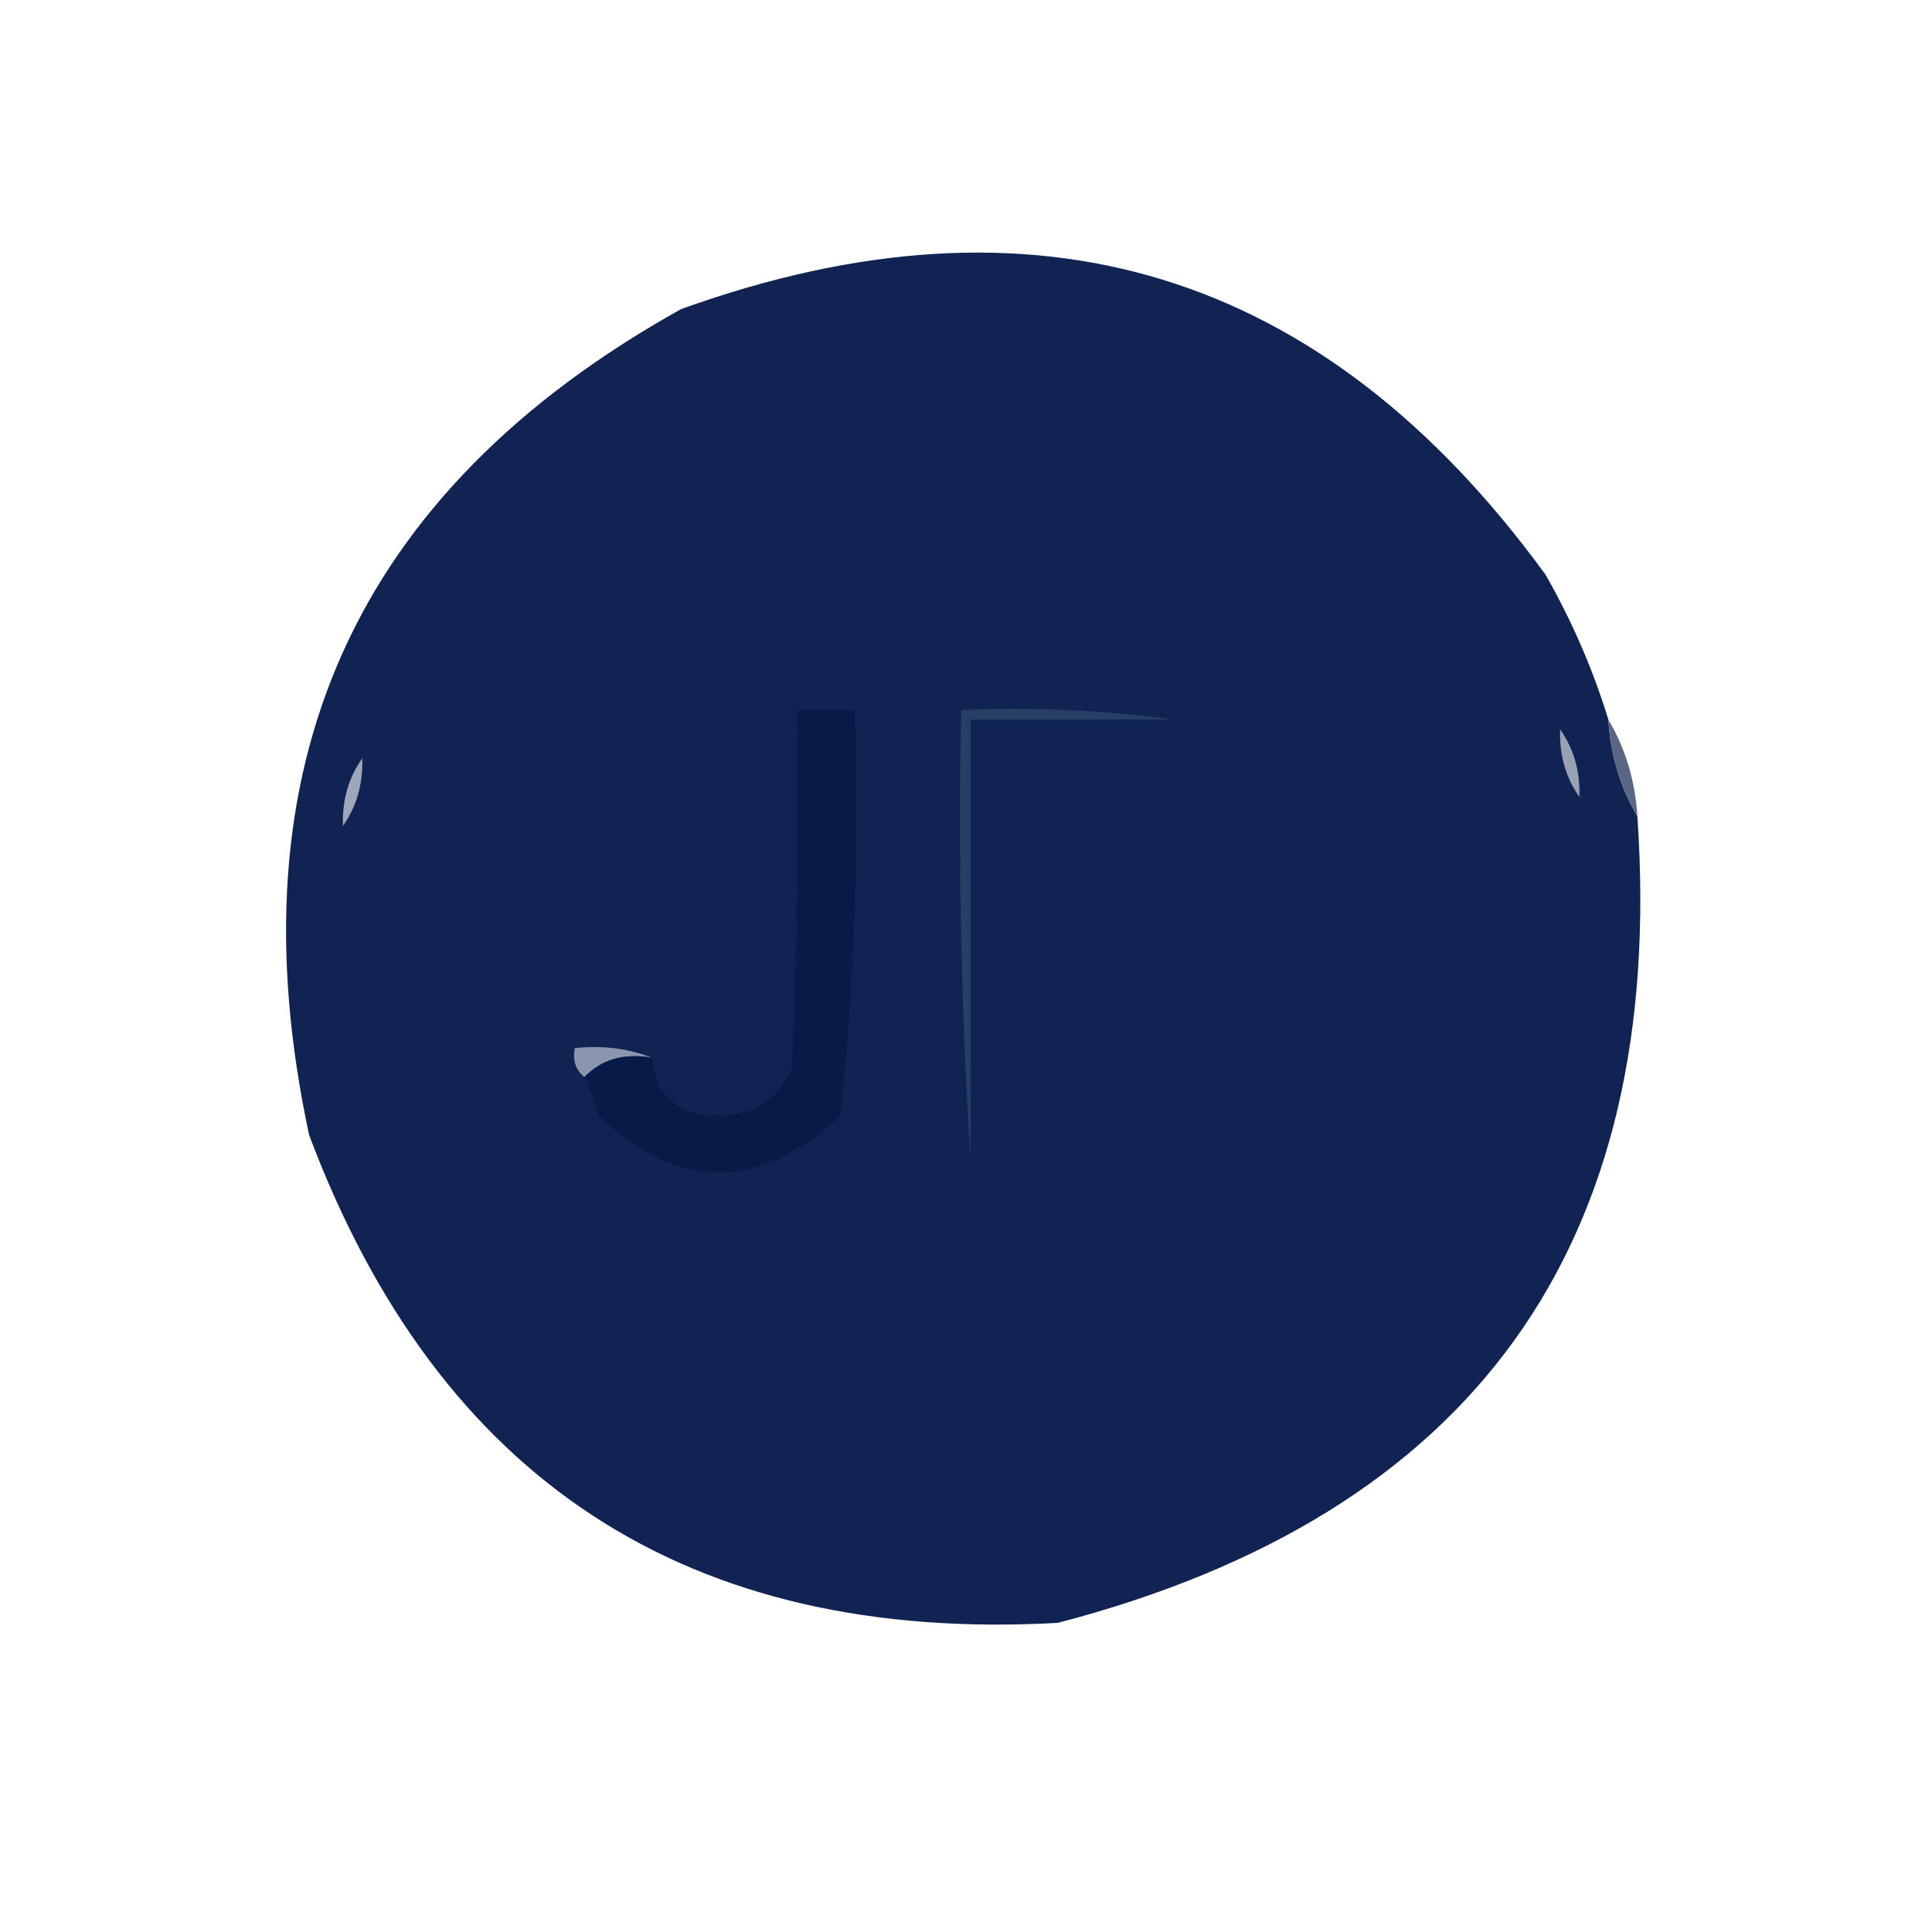
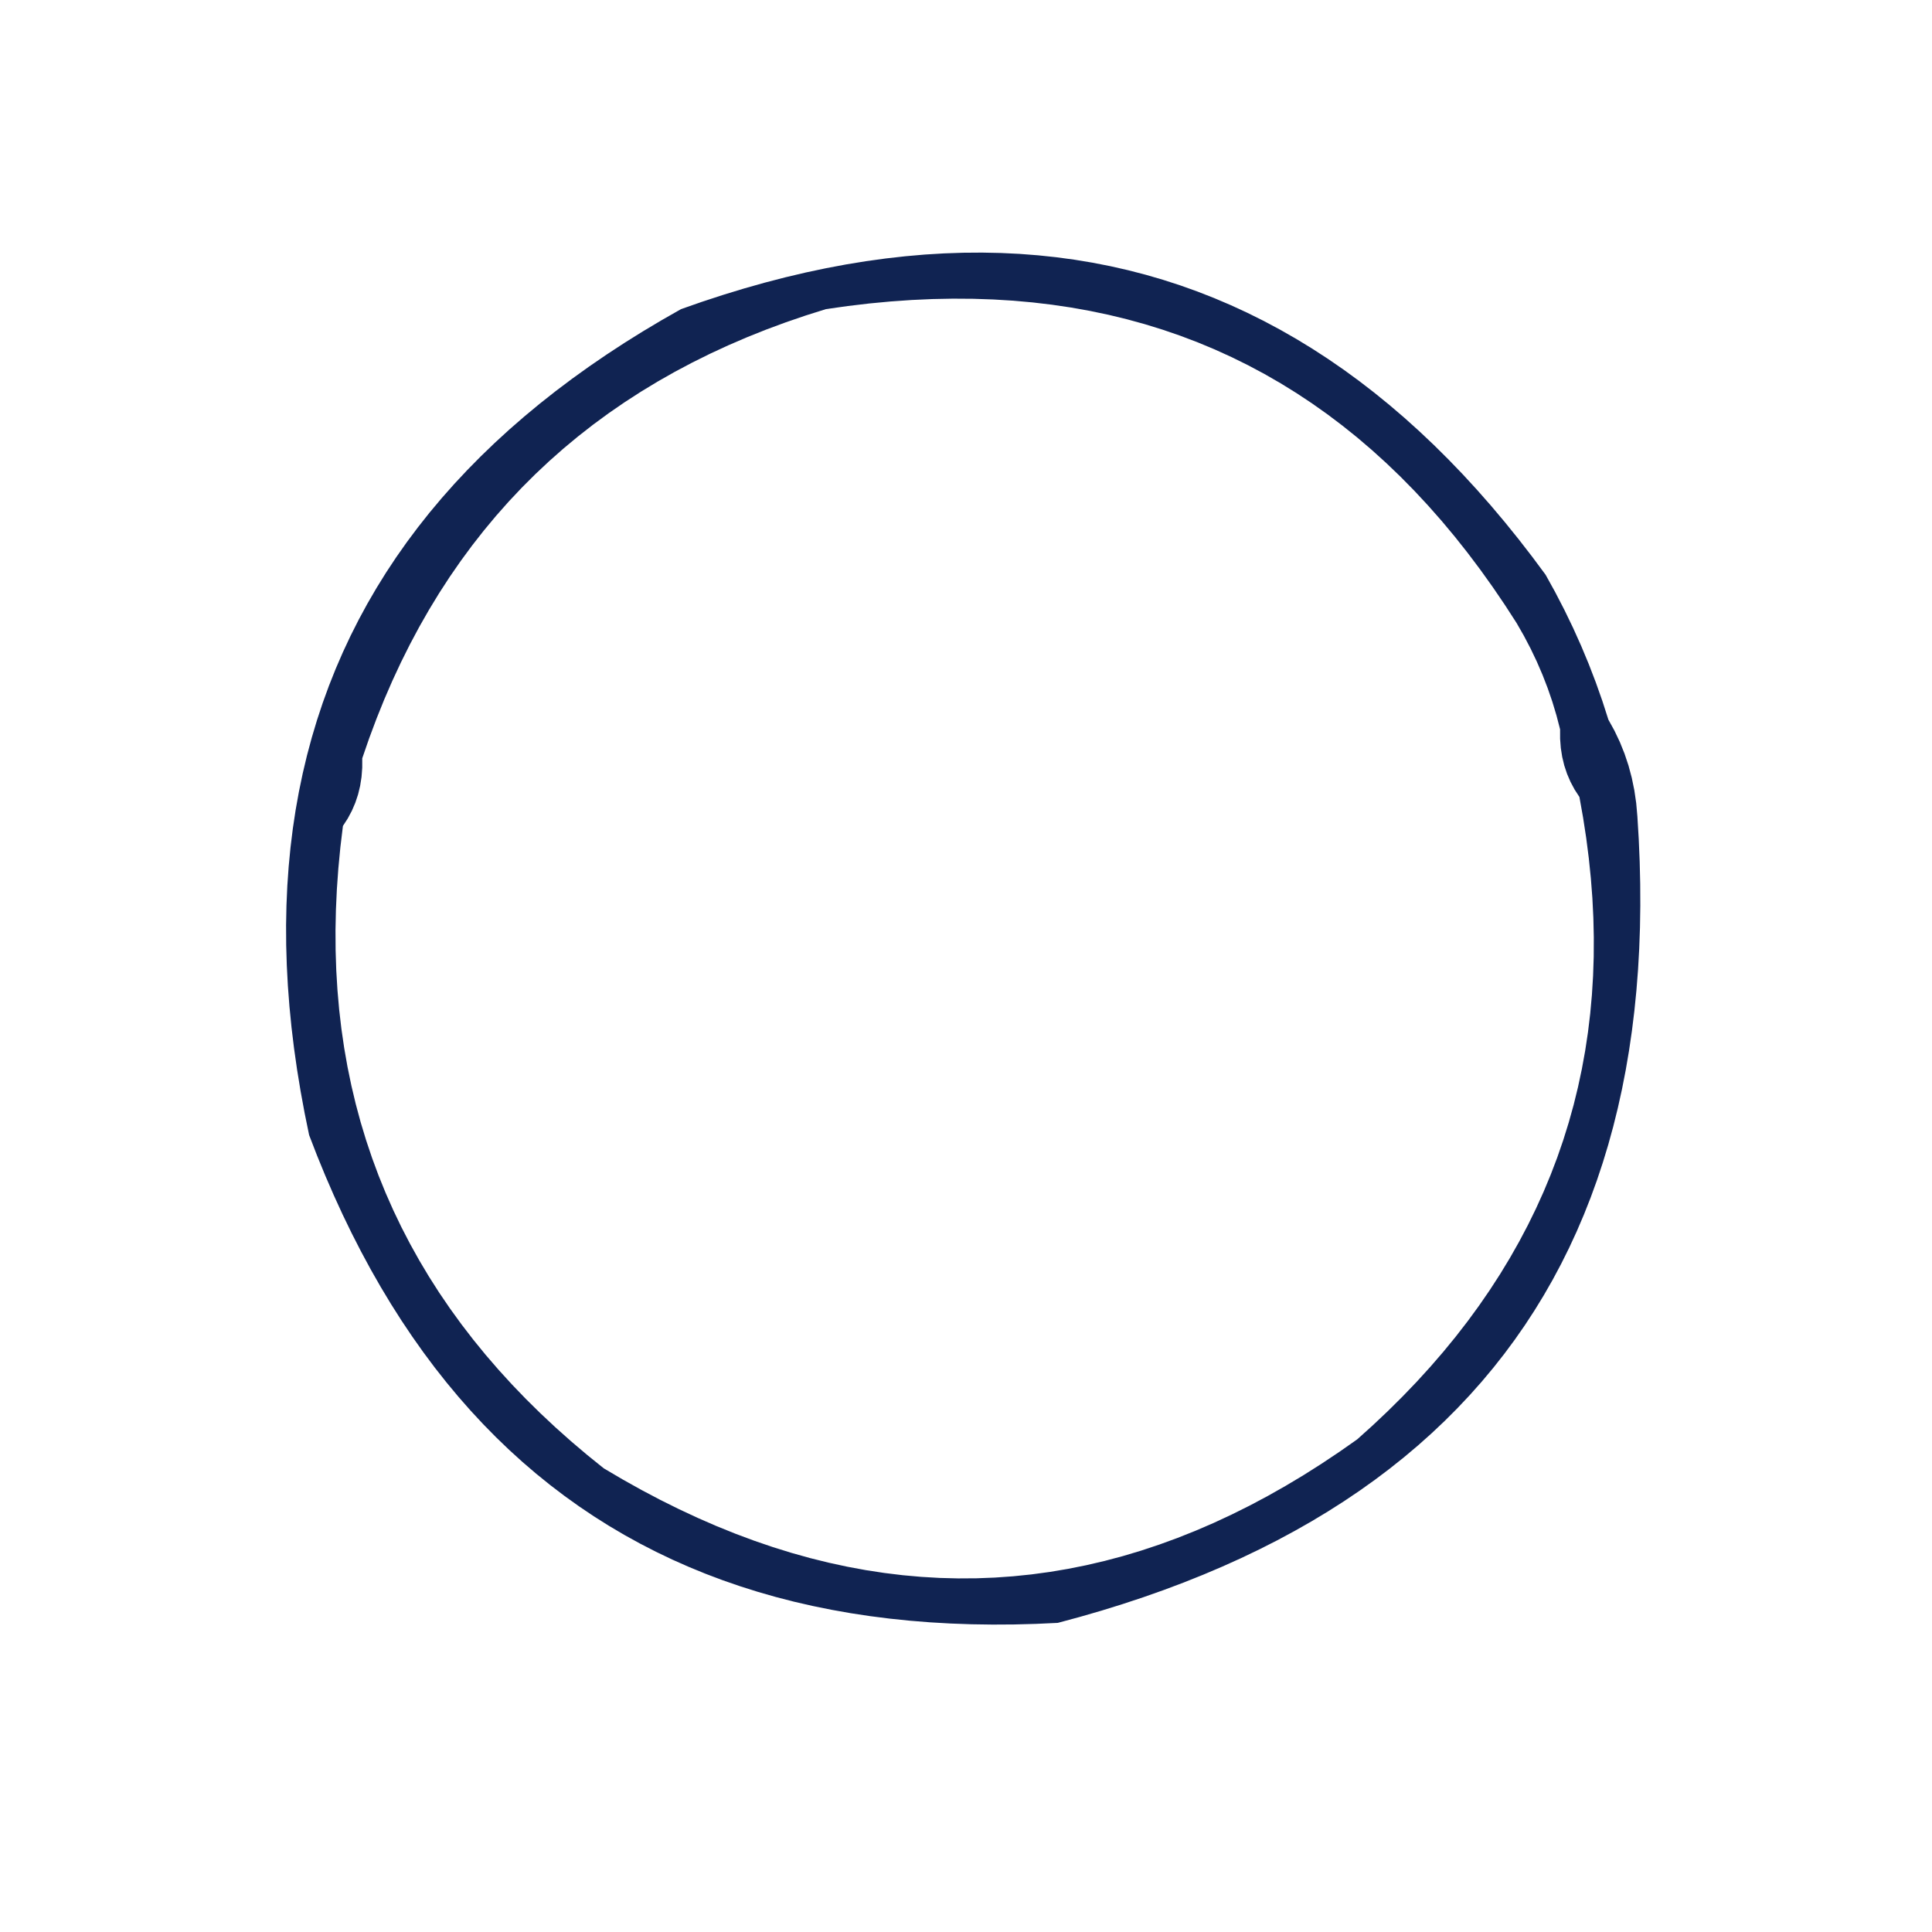
<svg xmlns="http://www.w3.org/2000/svg" version="1.1" width="200px" height="200px" style="shape-rendering:geometricPrecision; text-rendering:geometricPrecision; image-rendering:optimizeQuality; fill-rule:evenodd; clip-rule:evenodd">
  <g>
-     <path style="opacity:1" fill="#102352" d="M 166.5,74.5 C 166.723,78.162 167.723,81.495 169.5,84.5C 172.567,128.93 152.567,156.764 109.5,168C 71.288,170.116 45.455,153.283 32,117.5C 23.823,79.365 36.656,50.865 70.5,32C 107.188,18.785 137.022,27.951 160,59.5C 162.738,64.303 164.904,69.303 166.5,74.5 Z" />
-   </g>
-   <g>
-     <path style="opacity:1" fill="transparent" d="M 161.5,75.5 C 161.41,78.152 162.076,80.486 163.5,82.5C 168.527,108.914 160.861,131.08 140.5,149C 115.222,167.14 89.222,168.14 62.5,152C 40.902,134.967 31.902,112.801 35.5,85.5C 36.924,83.486 37.59,81.152 37.5,78.5C 45.38,54.789 61.38,39.289 85.5,32C 116.501,27.253 140.334,38.086 157,64.5C 159.074,67.975 160.574,71.642 161.5,75.5 Z" />
-   </g>
-   <g>
-     <path style="opacity:1" fill="#5a6784" d="M 166.5,74.5 C 168.277,77.505 169.277,80.838 169.5,84.5C 167.723,81.495 166.723,78.162 166.5,74.5 Z" />
-   </g>
-   <g>
-     <path style="opacity:1" fill="#98a0b4" d="M 161.5,75.5 C 162.924,77.514 163.59,79.848 163.5,82.5C 162.076,80.486 161.41,78.152 161.5,75.5 Z" />
-   </g>
-   <g>
-     <path style="opacity:1" fill="#263f64" d="M 121.5,74.5 C 114.5,74.5 107.5,74.5 100.5,74.5C 100.5,89.833 100.5,105.167 100.5,120.5C 99.504,105.009 99.17,89.342 99.5,73.5C 107.019,73.175 114.352,73.508 121.5,74.5 Z" />
-   </g>
-   <g>
-     <path style="opacity:1" fill="#9ea6bc" d="M 37.5,78.5 C 37.59,81.152 36.924,83.486 35.5,85.5C 35.41,82.848 36.076,80.514 37.5,78.5 Z" />
-   </g>
-   <g>
-     <path style="opacity:1" fill="#0f2354" d="M 121.5,74.5 C 130.079,75.912 135.246,80.912 137,89.5C 140.177,101.275 137.01,110.775 127.5,118C 125.754,118.471 124.087,119.138 122.5,120C 115.174,120.5 107.841,120.666 100.5,120.5C 100.5,105.167 100.5,89.833 100.5,74.5C 107.5,74.5 114.5,74.5 121.5,74.5 Z" />
-   </g>
-   <g>
-     <path style="opacity:1" fill="transparent" d="M 106.5,79.5 C 126.108,76.701 133.941,85.034 130,104.5C 128.813,108.709 126.313,111.876 122.5,114C 117.177,114.499 111.844,114.666 106.5,114.5C 106.5,102.833 106.5,91.167 106.5,79.5 Z" />
-   </g>
-   <g>
-     <path style="opacity:1" fill="#8b96ae" d="M 67.5,109.5 C 64.612,108.99 62.279,109.656 60.5,111.5C 59.596,110.791 59.263,109.791 59.5,108.5C 62.385,108.194 65.052,108.527 67.5,109.5 Z" />
-   </g>
-   <g>
-     <path style="opacity:1" fill="#061b48" d="M 60.5,111.5 C 62.279,109.656 64.612,108.99 67.5,109.5C 67.892,113.391 70.059,115.391 74,115.5C 77.804,115.6 80.471,113.934 82,110.5C 82.5,98.171 82.666,85.838 82.5,73.5C 84.5,73.5 86.5,73.5 88.5,73.5C 88.947,87.573 88.447,101.573 87,115.5C 78.562,123.356 70.229,123.356 62,115.5C 61.59,114.099 61.09,112.766 60.5,111.5 Z" />
+     <path style="opacity:1" fill="#102352" d="M 169.187,81.815 L 168.921,80.519 L 168.583,79.253 L 168.171,78.019 L 167.687,76.815 L 167.130,75.642 L 166.500,74.500 L 165.875,72.560 L 165.196,70.639 L 164.464,68.736 L 163.678,66.852 L 162.839,64.986 L 161.946,63.139 L 161.000,61.310 L 160.000,59.500 L 158.613,57.634 L 157.210,55.822 L 155.790,54.063 L 154.354,52.358 L 152.901,50.707 L 151.432,49.109 L 149.946,47.566 L 148.444,46.075 L 146.925,44.639 L 145.391,43.257 L 143.839,41.928 L 142.271,40.653 L 140.687,39.431 L 139.086,38.263 L 137.469,37.149 L 135.835,36.089 L 134.185,35.082 L 132.518,34.130 L 130.835,33.230 L 129.136,32.385 L 127.420,31.593 L 125.687,30.855 L 123.938,30.171 L 122.173,29.540 L 120.391,28.963 L 118.593,28.440 L 116.778,27.971 L 114.947,27.555 L 113.100,27.193 L 111.236,26.885 L 109.355,26.630 L 107.458,26.430 L 105.545,26.282 L 103.615,26.189 L 101.669,26.149 L 99.706,26.163 L 97.727,26.231 L 95.731,26.352 L 93.719,26.528 L 91.690,26.757 L 89.645,27.039 L 87.584,27.375 L 85.506,27.766 L 83.412,28.209 L 81.301,28.707 L 79.174,29.258 L 77.030,29.863 L 74.870,30.522 L 72.693,31.234 L 70.500,32.000 L 68.495,33.144 L 66.540,34.310 L 64.635,35.500 L 62.781,36.713 L 60.977,37.949 L 59.224,39.208 L 57.521,40.490 L 55.869,41.795 L 54.267,43.124 L 52.715,44.475 L 51.214,45.850 L 49.763,47.248 L 48.363,48.669 L 47.013,50.113 L 45.714,51.580 L 44.464,53.070 L 43.266,54.584 L 42.118,56.120 L 41.020,57.680 L 39.972,59.263 L 38.976,60.869 L 38.029,62.498 L 37.133,64.150 L 36.287,65.826 L 35.492,67.524 L 34.747,69.246 L 34.053,70.990 L 33.409,72.758 L 32.816,74.549 L 32.273,76.363 L 31.780,78.200 L 31.338,80.060 L 30.946,81.944 L 30.604,83.850 L 30.313,85.780 L 30.073,87.733 L 29.883,89.709 L 29.743,91.708 L 29.654,93.730 L 29.615,95.775 L 29.627,97.844 L 29.689,99.935 L 29.801,102.050 L 29.964,104.188 L 30.177,106.349 L 30.441,108.533 L 30.755,110.740 L 31.120,112.970 L 31.535,115.224 L 32.000,117.500 L 32.822,119.624 L 33.674,121.703 L 34.556,123.736 L 35.467,125.724 L 36.408,127.666 L 37.379,129.563 L 38.379,131.415 L 39.409,133.220 L 40.469,134.981 L 41.558,136.696 L 42.678,138.365 L 43.827,139.989 L 45.005,141.568 L 46.214,143.101 L 47.452,144.588 L 48.719,146.030 L 50.017,147.427 L 51.344,148.778 L 52.701,150.083 L 54.088,151.344 L 55.504,152.558 L 56.950,153.727 L 58.426,154.851 L 59.931,155.929 L 61.466,156.962 L 63.031,157.949 L 64.626,158.891 L 66.250,159.787 L 67.904,160.638 L 69.588,161.444 L 71.301,162.203 L 73.044,162.918 L 74.817,163.587 L 76.620,164.210 L 78.452,164.788 L 80.314,165.321 L 82.205,165.808 L 84.127,166.249 L 86.078,166.645 L 88.058,166.996 L 90.069,167.301 L 92.109,167.560 L 94.179,167.774 L 96.279,167.943 L 98.408,168.066 L 100.567,168.144 L 102.756,168.176 L 104.974,168.163 L 107.222,168.104 L 109.500,168.000 L 111.785,167.382 L 114.026,166.733 L 116.223,166.051 L 118.376,165.338 L 120.484,164.593 L 122.549,163.817 L 124.569,163.008 L 126.545,162.168 L 128.477,161.297 L 130.365,160.393 L 132.209,159.458 L 134.008,158.490 L 135.764,157.492 L 137.475,156.461 L 139.142,155.399 L 140.766,154.304 L 142.345,153.179 L 143.879,152.021 L 145.370,150.831 L 146.817,149.610 L 148.219,148.357 L 149.577,147.073 L 150.891,145.756 L 152.161,144.408 L 153.387,143.028 L 154.569,141.616 L 155.707,140.173 L 156.800,138.698 L 157.850,137.191 L 158.855,135.652 L 159.816,134.082 L 160.733,132.479 L 161.606,130.845 L 162.434,129.180 L 163.219,127.482 L 163.959,125.753 L 164.656,123.992 L 165.308,122.199 L 165.916,120.375 L 166.480,118.519 L 167.000,116.630 L 167.475,114.711 L 167.907,112.759 L 168.294,110.776 L 168.637,108.761 L 168.936,106.714 L 169.191,104.636 L 169.402,102.525 L 169.569,100.383 L 169.691,98.210 L 169.770,96.004 L 169.804,93.767 L 169.794,91.498 L 169.740,89.197 L 169.642,86.864 L 169.500,84.500 L 169.380,83.142 L 169.187,81.815 Z M 161.500,75.500 L 161.502,76.480 L 161.574,77.429 L 161.718,78.349 L 161.932,79.239 L 162.218,80.099 L 162.574,80.929 L 163.001,81.730 L 163.500,82.500 L 163.880,84.632 L 164.204,86.746 L 164.472,88.841 L 164.685,90.918 L 164.843,92.976 L 164.944,95.015 L 164.990,97.036 L 164.981,99.038 L 164.915,101.021 L 164.794,102.986 L 164.618,104.932 L 164.386,106.860 L 164.098,108.769 L 163.754,110.659 L 163.355,112.531 L 162.901,114.384 L 162.390,116.218 L 161.824,118.034 L 161.203,119.832 L 160.525,121.610 L 159.793,123.370 L 159.004,125.112 L 158.160,126.835 L 157.260,128.539 L 156.305,130.224 L 155.294,131.891 L 154.227,133.540 L 153.105,135.169 L 151.927,136.781 L 150.693,138.373 L 149.404,139.947 L 148.059,141.502 L 146.659,143.039 L 145.202,144.557 L 143.690,146.057 L 142.123,147.538 L 140.500,149.000 L 138.649,150.297 L 136.796,151.532 L 134.940,152.707 L 133.081,153.820 L 131.220,154.872 L 129.356,155.863 L 127.490,156.792 L 125.621,157.661 L 123.749,158.468 L 121.875,159.214 L 119.998,159.899 L 118.119,160.523 L 116.237,161.086 L 114.353,161.587 L 112.466,162.027 L 110.576,162.406 L 108.684,162.724 L 106.790,162.981 L 104.892,163.176 L 102.993,163.311 L 101.090,163.384 L 99.185,163.396 L 97.277,163.347 L 95.367,163.236 L 93.454,163.065 L 91.539,162.832 L 89.621,162.538 L 87.701,162.183 L 85.778,161.767 L 83.852,161.290 L 81.924,160.751 L 79.993,160.151 L 78.060,159.490 L 76.124,158.768 L 74.185,157.985 L 72.244,157.140 L 70.300,156.234 L 68.354,155.268 L 66.405,154.240 L 64.454,153.150 L 62.500,152.000 L 60.776,150.608 L 59.108,149.193 L 57.495,147.756 L 55.937,146.296 L 54.434,144.814 L 52.987,143.309 L 51.594,141.781 L 50.257,140.232 L 48.975,138.659 L 47.749,137.065 L 46.577,135.447 L 45.461,133.808 L 44.400,132.145 L 43.394,130.460 L 42.444,128.753 L 41.548,127.023 L 40.708,125.271 L 39.923,123.496 L 39.193,121.699 L 38.519,119.879 L 37.900,118.037 L 37.335,116.172 L 36.827,114.285 L 36.373,112.375 L 35.974,110.443 L 35.631,108.488 L 35.343,106.511 L 35.110,104.511 L 34.933,102.489 L 34.810,100.444 L 34.743,98.376 L 34.731,96.287 L 34.775,94.174 L 34.873,92.040 L 35.027,89.882 L 35.236,87.702 L 35.500,85.500 L 35.998,84.730 L 36.426,83.929 L 36.782,83.099 L 37.068,82.239 L 37.282,81.349 L 37.426,80.429 L 37.498,79.480 L 37.500,78.500 L 38.216,76.429 L 38.975,74.401 L 39.775,72.415 L 40.618,70.472 L 41.503,68.572 L 42.430,66.714 L 43.399,64.899 L 44.411,63.127 L 45.464,61.397 L 46.560,59.710 L 47.698,58.065 L 48.878,56.463 L 50.100,54.904 L 51.364,53.387 L 52.670,51.913 L 54.019,50.481 L 55.410,49.092 L 56.843,47.746 L 58.318,46.442 L 59.835,45.181 L 61.394,43.962 L 62.995,42.786 L 64.639,41.653 L 66.325,40.563 L 68.052,39.515 L 69.823,38.509 L 71.635,37.546 L 73.489,36.626 L 75.385,35.749 L 77.324,34.914 L 79.305,34.121 L 81.328,33.372 L 83.393,32.664 L 85.500,32.000 L 87.756,31.680 L 89.986,31.416 L 92.190,31.208 L 94.369,31.055 L 96.522,30.958 L 98.650,30.917 L 100.752,30.931 L 102.828,31.001 L 104.879,31.126 L 106.904,31.307 L 108.904,31.544 L 110.878,31.836 L 112.827,32.184 L 114.750,32.587 L 116.647,33.046 L 118.519,33.561 L 120.365,34.131 L 122.186,34.757 L 123.981,35.438 L 125.751,36.175 L 127.494,36.968 L 129.213,37.816 L 130.905,38.720 L 132.573,39.680 L 134.214,40.695 L 135.830,41.766 L 137.421,42.892 L 138.985,44.074 L 140.525,45.311 L 142.038,46.605 L 143.526,47.953 L 144.989,49.358 L 146.426,50.818 L 147.837,52.334 L 149.223,53.905 L 150.583,55.532 L 151.917,57.214 L 153.226,58.952 L 154.510,60.746 L 155.768,62.595 L 157.000,64.500 L 157.751,65.812 L 158.448,67.142 L 159.091,68.490 L 159.680,69.856 L 160.216,71.240 L 160.698,72.642 L 161.126,74.062 L 161.500,75.500 Z" />
  </g>
</svg>
